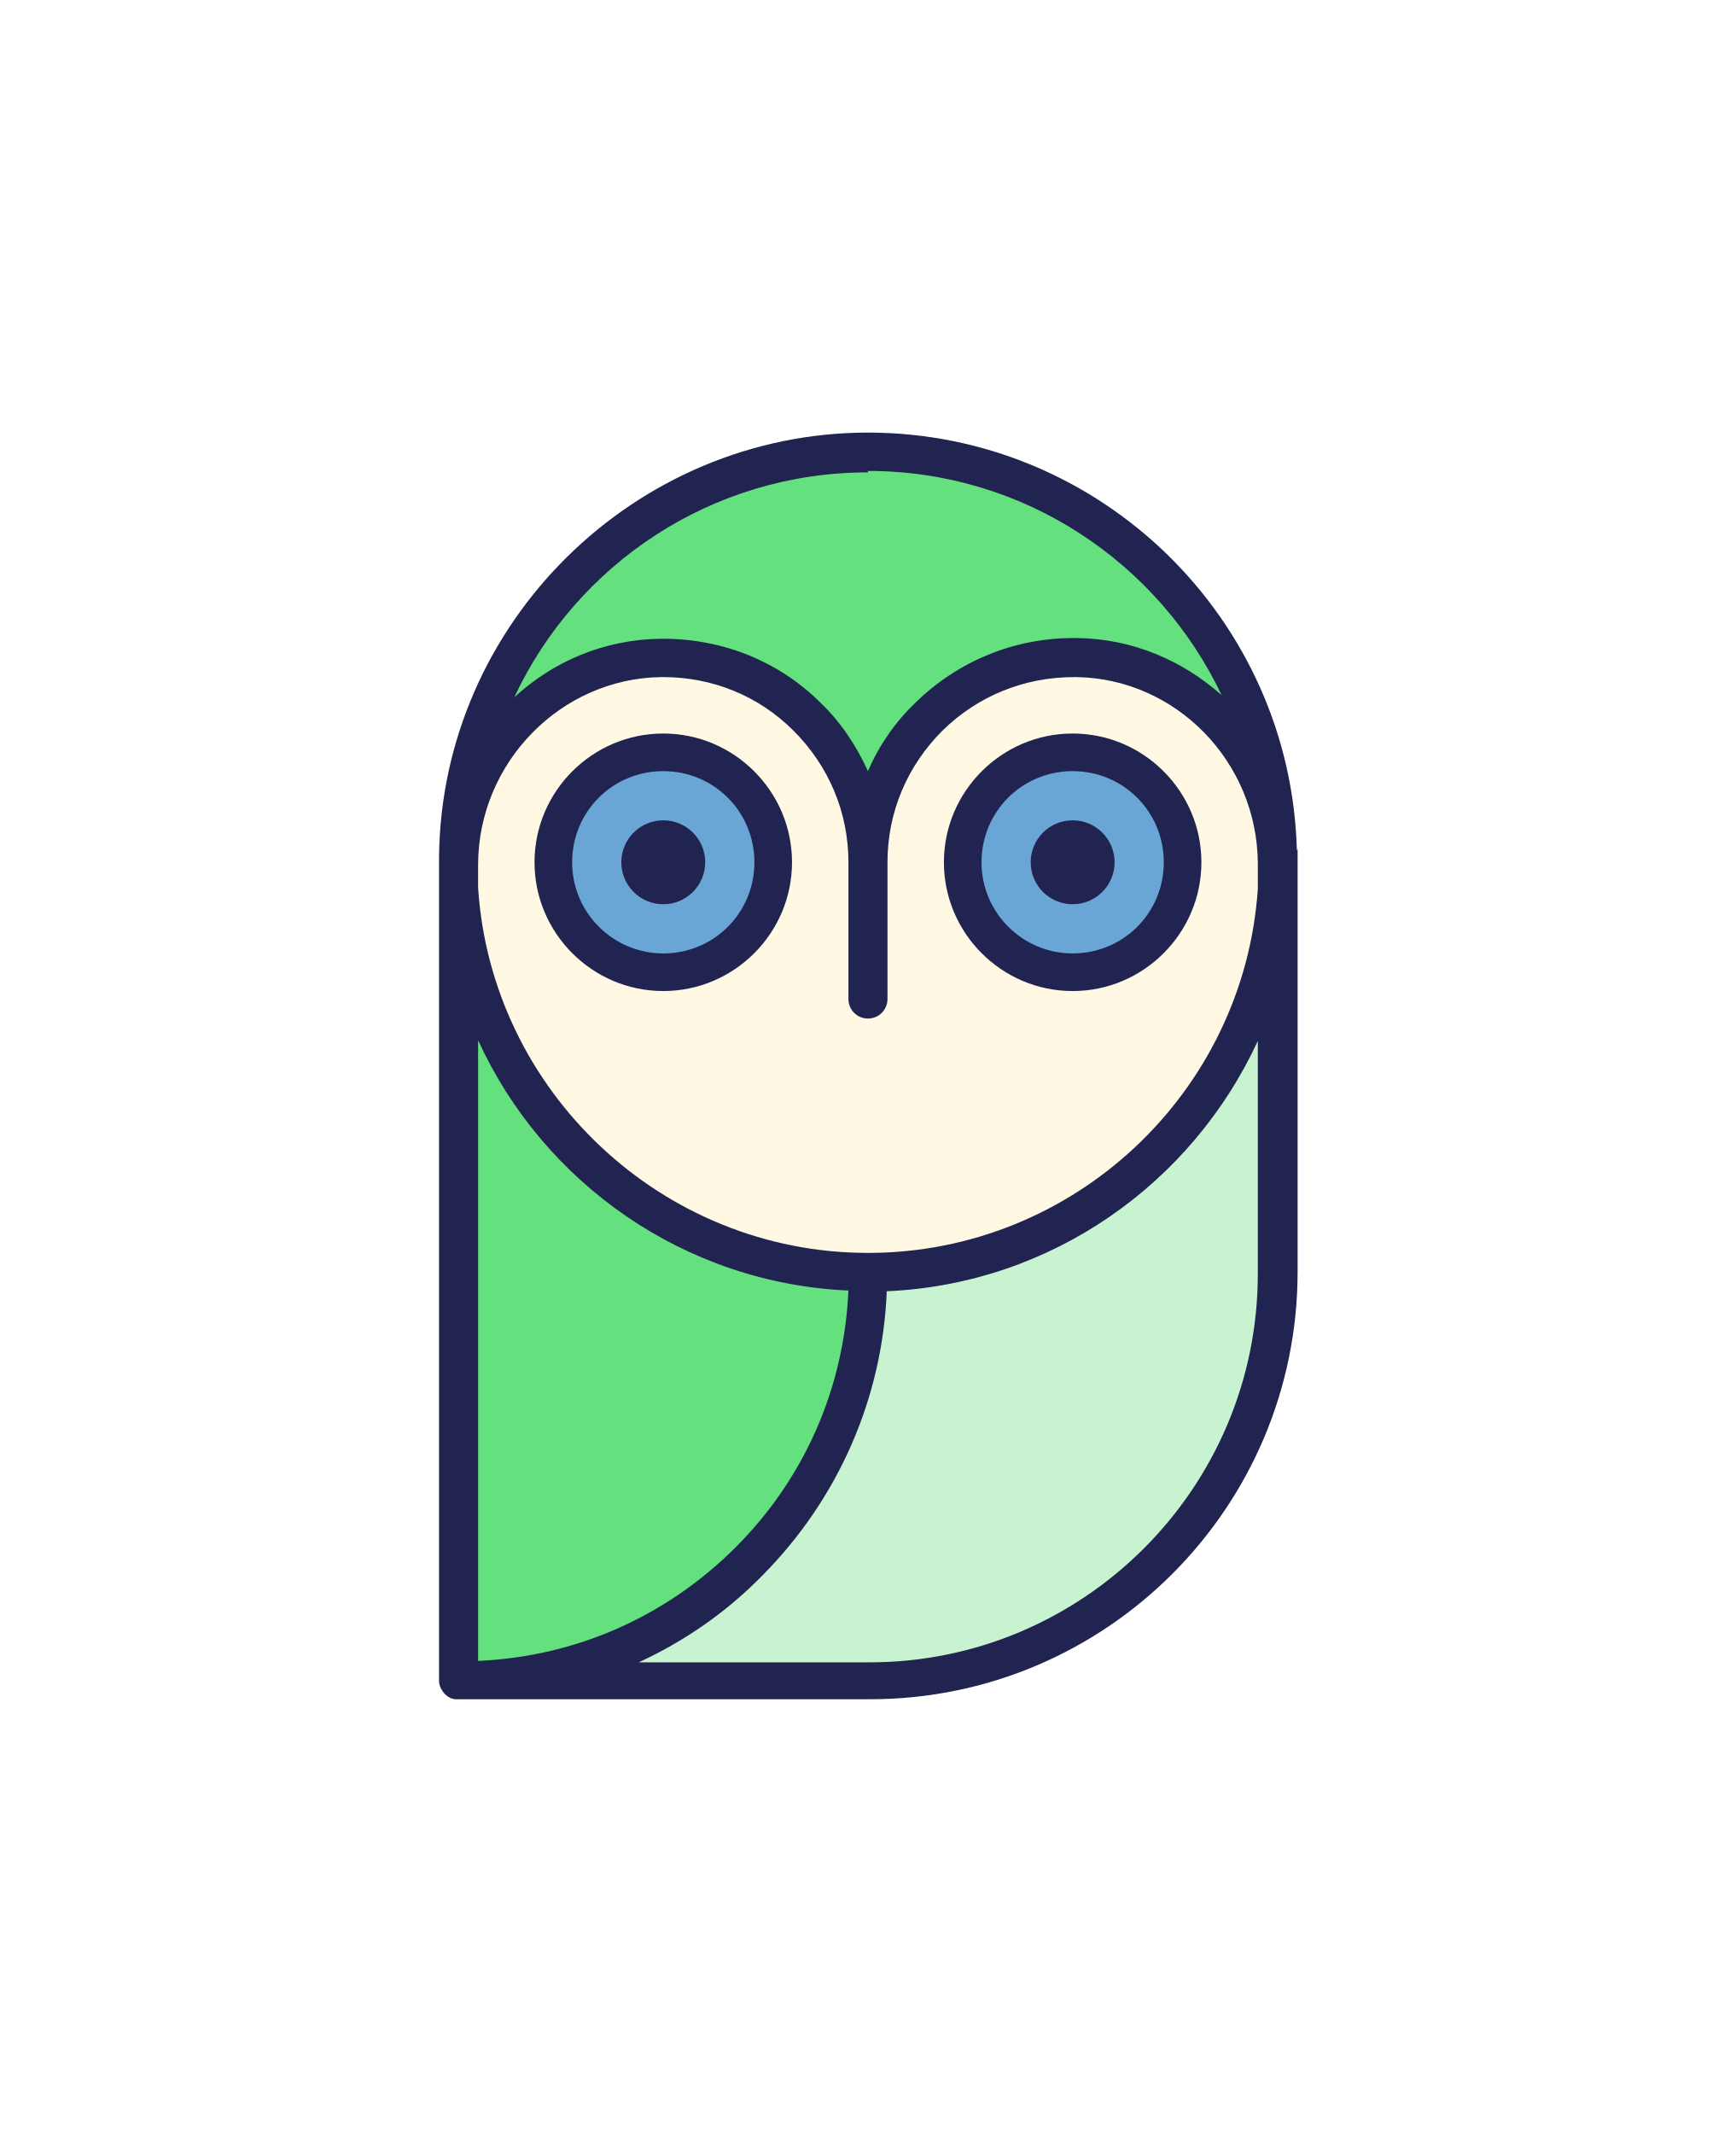
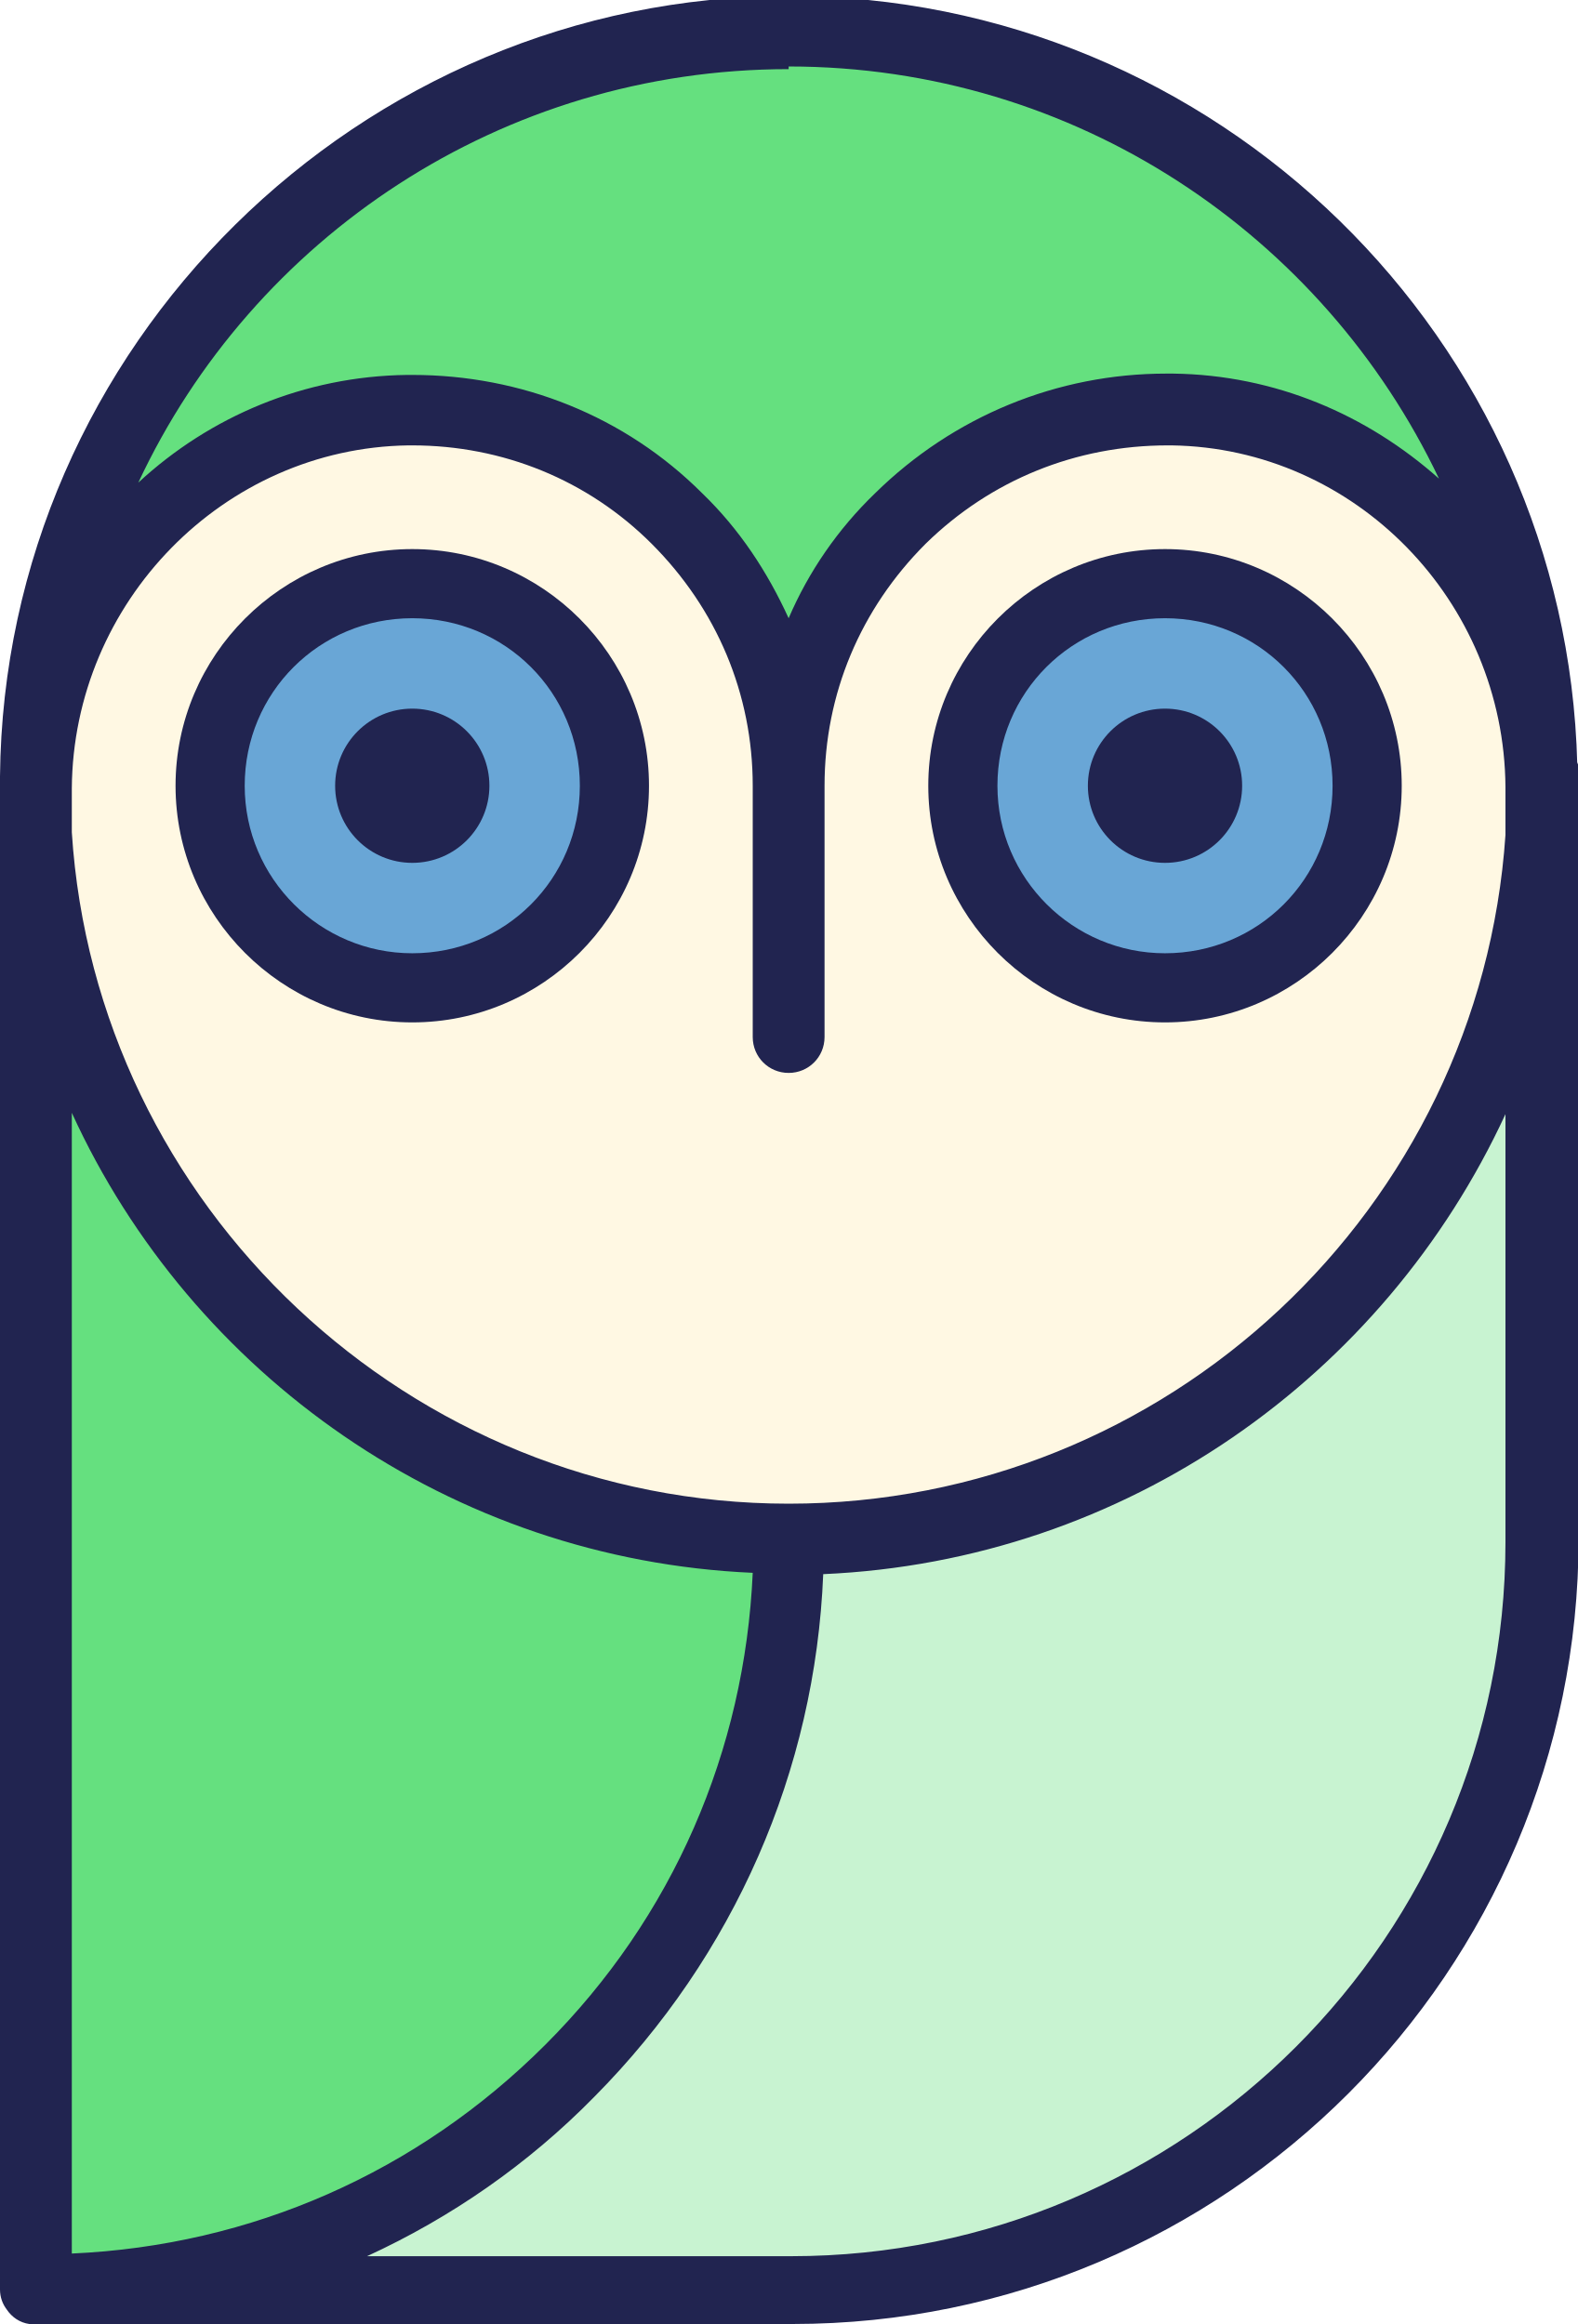
- <svg xmlns="http://www.w3.org/2000/svg" id="Ebene_1" data-name="Ebene 1" viewBox="0 0 240 295">
-   <defs>
-     <style>
-       .cls-1 {
-         fill: #69a6d6;
-       }
- 
-       .cls-2 {
-         fill: #212450;
-       }
- 
-       .cls-3 {
-         fill: #c8f3d1;
-       }
- 
-       .cls-4 {
-         fill: #65e07f;
-       }
- 
-       .cls-5 {
-         fill: #fff8e3;
-       }
-     </style>
-   </defs>
-   <path class="cls-4" d="M120,62.6c31.3,0,56.6,25.3,56.6,56.6h0c0-15.3-12.3-28.1-27.8-28.3-15.8-.2-28.9,12.5-28.9,28.3,0-15.8-12.9-28.5-28.7-28.3-15.5.2-27.8,13.1-27.9,28.5,0,0,0-.1,0-.2,0-31.3,25.3-56.6,56.6-56.6Z" />
-   <path class="cls-1" d="M148.3,105c7.8,0,14.2,6.3,14.2,14.2s-6.3,14.2-14.2,14.2-14.2-6.3-14.2-14.2,6.3-14.2,14.2-14.2Z" />
-   <path class="cls-1" d="M91.7,105c7.8,0,14.2,6.3,14.2,14.2s-6.3,14.2-14.2,14.2-14.2-6.3-14.2-14.2,6.3-14.2,14.2-14.2Z" />
-   <path class="cls-3" d="M120,175.8c31.2,0,56.5-25.3,56.6-56.5h0v56.7c0,31.1-25.2,56.4-56.4,56.4h-56.6c31.2,0,56.5-25.4,56.4-56.6Z" />
-   <path class="cls-5" d="M120,119.2c0-15.8,13-28.5,28.9-28.3,15.4.2,27.7,13,27.8,28.4,0,31.2-25.4,56.5-56.6,56.5s-56.5-25.2-56.6-56.4c.1-15.5,12.4-28.3,27.9-28.5,15.8-.2,28.7,12.6,28.7,28.3ZM162.5,119.2c0-7.8-6.3-14.2-14.2-14.2s-14.2,6.3-14.2,14.2,6.3,14.2,14.2,14.2,14.2-6.3,14.2-14.2ZM105.8,119.2c0-7.8-6.3-14.2-14.2-14.2s-14.2,6.3-14.2,14.2,6.3,14.2,14.2,14.2,14.2-6.3,14.2-14.2Z" />
-   <path class="cls-4" d="M120,175.8c.1,31.2-25.1,56.6-56.4,56.6h-.3v-112.8c0,0,0-.1,0-.2.1,31.2,25.4,56.4,56.6,56.4Z" />
+ <svg xmlns="http://www.w3.org/2000/svg" version="1.1" id="Ebene_1" x="0px" y="0px" viewBox="0 0 118.6 174.8" style="enable-background:new 0 0 118.6 174.8;" xml:space="preserve">
+   <style type="text/css">
+ 	.st0{fill:#65E07F;}
+ 	.st1{fill:#69A6D6;}
+ 	.st2{fill:#C8F3D1;}
+ 	.st3{fill:#FFF8E3;}
+ 	.st4{fill:#212450;}
+ </style>
+   <path class="st0" d="M59.3,2.5c31.3,0,56.6,25.3,56.6,56.6l0,0c0-15.3-12.3-28.1-27.8-28.3c-15.8-0.2-28.9,12.5-28.9,28.3  c0-15.8-12.9-28.5-28.7-28.3C15,31,2.7,43.9,2.6,59.3c0,0,0-0.1,0-0.2c0-31.3,25.3-56.6,56.6-56.6H59.3z" />
+   <path class="st1" d="M87.6,44.9c7.8,0,14.2,6.3,14.2,14.2s-6.3,14.2-14.2,14.2S73.4,67,73.4,59.1S79.7,44.9,87.6,44.9z" />
+   <path class="st1" d="M31,44.9c7.8,0,14.2,6.3,14.2,14.2S38.9,73.3,31,73.3S16.8,67,16.8,59.1S23.1,44.9,31,44.9z" />
+   <path class="st2" d="M59.3,115.7c31.2,0,56.5-25.3,56.6-56.5l0,0v56.7c0,31.1-25.2,56.4-56.4,56.4H2.9  C34.1,172.3,59.4,146.9,59.3,115.7L59.3,115.7z" />
+   <path class="st3" d="M59.3,59.1c0-15.8,13-28.5,28.9-28.3c15.4,0.2,27.7,13,27.8,28.4c0,31.2-25.4,56.5-56.6,56.5S2.9,90.5,2.8,59.3  C2.9,43.8,15.2,31,30.7,30.8c15.8-0.2,28.7,12.6,28.7,28.3L59.3,59.1z M101.8,59.1c0-7.8-6.3-14.2-14.2-14.2s-14.2,6.3-14.2,14.2  s6.3,14.2,14.2,14.2S101.8,67,101.8,59.1z M45.1,59.1c0-7.8-6.3-14.2-14.2-14.2s-14.2,6.3-14.2,14.2S23,73.3,30.9,73.3  S45.1,67,45.1,59.1z" />
+   <path class="st0" d="M59.3,115.7c0.1,31.2-25.1,56.6-56.4,56.6H2.6V59.5c0,0,0-0.1,0-0.2c0.1,31.2,25.4,56.4,56.6,56.4L59.3,115.7z" />
  <g>
-     <path class="cls-2" d="M179.3,117.6c-.8-32-27.1-57.8-59.3-57.8s-59,26.3-59.3,58.7c0,.2,0,.4,0,.7,0,.1,0,.2,0,.3v112.8c0,.6.2,1.1.5,1.5.4.6,1,1,1.7,1.1.2,0,.4,0,.5,0h56.9c32.6,0,59.1-26.5,59.1-59.1v-56.8c0-.6,0-1.1,0-1.7ZM120,65.1c21.6,0,40.2,12.7,48.9,31-5.4-4.8-12.3-7.8-20-7.9-.2,0-.3,0-.5,0-8.2,0-16,3.2-21.9,9-2.8,2.7-5,5.9-6.5,9.4-1.6-3.5-3.7-6.7-6.5-9.4-5.8-5.8-13.6-8.9-21.8-8.9s-.3,0-.4,0c-7.7.1-14.8,3.1-20.2,8.1,8.6-18.4,27.3-31.1,48.9-31.1ZM66.1,143.8c9,19.7,28.5,33.6,51.2,34.6-.6,13.4-6,25.9-15.6,35.5-9.6,9.6-22.1,15.1-35.6,15.7v-85.9ZM173.9,176.1c0,29.6-24.1,53.7-53.7,53.7h-31.9c6.3-2.9,12.1-6.9,17.1-12,10.5-10.6,16.6-24.5,17.2-39.3,22.8-1,42.2-14.9,51.3-34.6v32.3ZM173.9,119.5v3.4c-1.9,28.1-25.4,50.3-53.9,50.3s-52.1-22.4-53.9-50.5v-3.1s0,0,0,0,0,0,0,0v-.2c.1-14,11.4-25.6,25.3-25.8h.3c6.8,0,13.2,2.6,18,7.4,4.9,4.9,7.6,11.3,7.6,18.2v18.9c0,1.5,1.2,2.7,2.7,2.7s2.7-1.2,2.7-2.7v-18.9c0-6.9,2.7-13.3,7.6-18.2,4.9-4.8,11.3-7.4,18.2-7.4h.3c13.8.2,25,11.7,25.1,25.7h0Z" />
-     <path class="cls-2" d="M148.3,101.4c-9.8,0-17.8,8-17.8,17.8s8,17.8,17.8,17.8,17.8-8,17.8-17.8-8-17.8-17.8-17.8ZM148.3,131.8c-6.9,0-12.6-5.6-12.6-12.6s5.6-12.6,12.6-12.6,12.6,5.6,12.6,12.6-5.6,12.6-12.6,12.6Z" />
-     <path class="cls-2" d="M91.7,101.4c-9.8,0-17.8,8-17.8,17.8s8,17.8,17.8,17.8,17.8-8,17.8-17.8-8-17.8-17.8-17.8ZM91.7,131.8c-6.9,0-12.6-5.6-12.6-12.6s5.6-12.6,12.6-12.6,12.6,5.6,12.6,12.6-5.6,12.6-12.6,12.6Z" />
-     <circle class="cls-2" cx="91.7" cy="119.2" r="5.8" />
-     <circle class="cls-2" cx="148.3" cy="119.2" r="5.8" />
+     <path class="st4" d="M118.6,57.5c-0.8-32-27.1-57.8-59.3-57.8S0.3,26,0,58.4c0,0.2,0,0.4,0,0.7c0,0.1,0,0.2,0,0.3v112.8   c0,0.6,0.2,1.1,0.5,1.5c0.4,0.6,1,1,1.7,1.1c0.2,0,0.4,0,0.5,0h56.9c32.6,0,59.1-26.5,59.1-59.1V58.9c0-0.6,0-1.1,0-1.7L118.6,57.5   z M59.3,5c21.6,0,40.2,12.7,48.9,31c-5.4-4.8-12.3-7.8-20-7.9c-0.2,0-0.3,0-0.5,0c-8.2,0-16,3.2-21.9,9c-2.8,2.7-5,5.9-6.5,9.4   c-1.6-3.5-3.7-6.7-6.5-9.4C47,31.3,39.2,28.2,31,28.2s-0.3,0-0.4,0c-7.7,0.1-14.8,3.1-20.2,8.1C19,17.9,37.7,5.2,59.3,5.2L59.3,5z    M5.4,83.7c9,19.7,28.5,33.6,51.2,34.6c-0.6,13.4-6,25.9-15.6,35.5s-22.1,15.1-35.6,15.7V83.6L5.4,83.7z M113.2,116   c0,29.6-24.1,53.7-53.7,53.7H27.6c6.3-2.9,12.1-6.9,17.1-12c10.5-10.6,16.6-24.5,17.2-39.3c22.8-1,42.2-14.9,51.3-34.6V116   L113.2,116z M113.2,59.4v3.4c-1.9,28.1-25.4,50.3-53.9,50.3S7.2,90.7,5.4,62.6v-3.1l0,0l0,0v-0.2c0.1-14,11.4-25.6,25.3-25.8H31   c6.8,0,13.2,2.6,18,7.4c4.9,4.9,7.6,11.3,7.6,18.2V78c0,1.5,1.2,2.7,2.7,2.7S62,79.5,62,78V59.1c0-6.9,2.7-13.3,7.6-18.2   c4.9-4.8,11.3-7.4,18.2-7.4h0.3c13.8,0.2,25,11.7,25.1,25.7l0,0V59.4z" />
+     <path class="st4" d="M87.6,41.3c-9.8,0-17.8,8-17.8,17.8s8,17.8,17.8,17.8s17.8-8,17.8-17.8S97.4,41.3,87.6,41.3z M87.6,71.7   c-6.9,0-12.6-5.6-12.6-12.6s5.6-12.6,12.6-12.6s12.6,5.6,12.6,12.6S94.6,71.7,87.6,71.7z" />
+     <path class="st4" d="M31,41.3c-9.8,0-17.8,8-17.8,17.8s8,17.8,17.8,17.8s17.8-8,17.8-17.8S40.8,41.3,31,41.3z M31,71.7   c-6.9,0-12.6-5.6-12.6-12.6S24,46.5,31,46.5s12.6,5.6,12.6,12.6S38,71.7,31,71.7z" />
+     <circle class="st4" cx="31" cy="59.1" r="5.8" />
+     <circle class="st4" cx="87.6" cy="59.1" r="5.8" />
  </g>
</svg>
